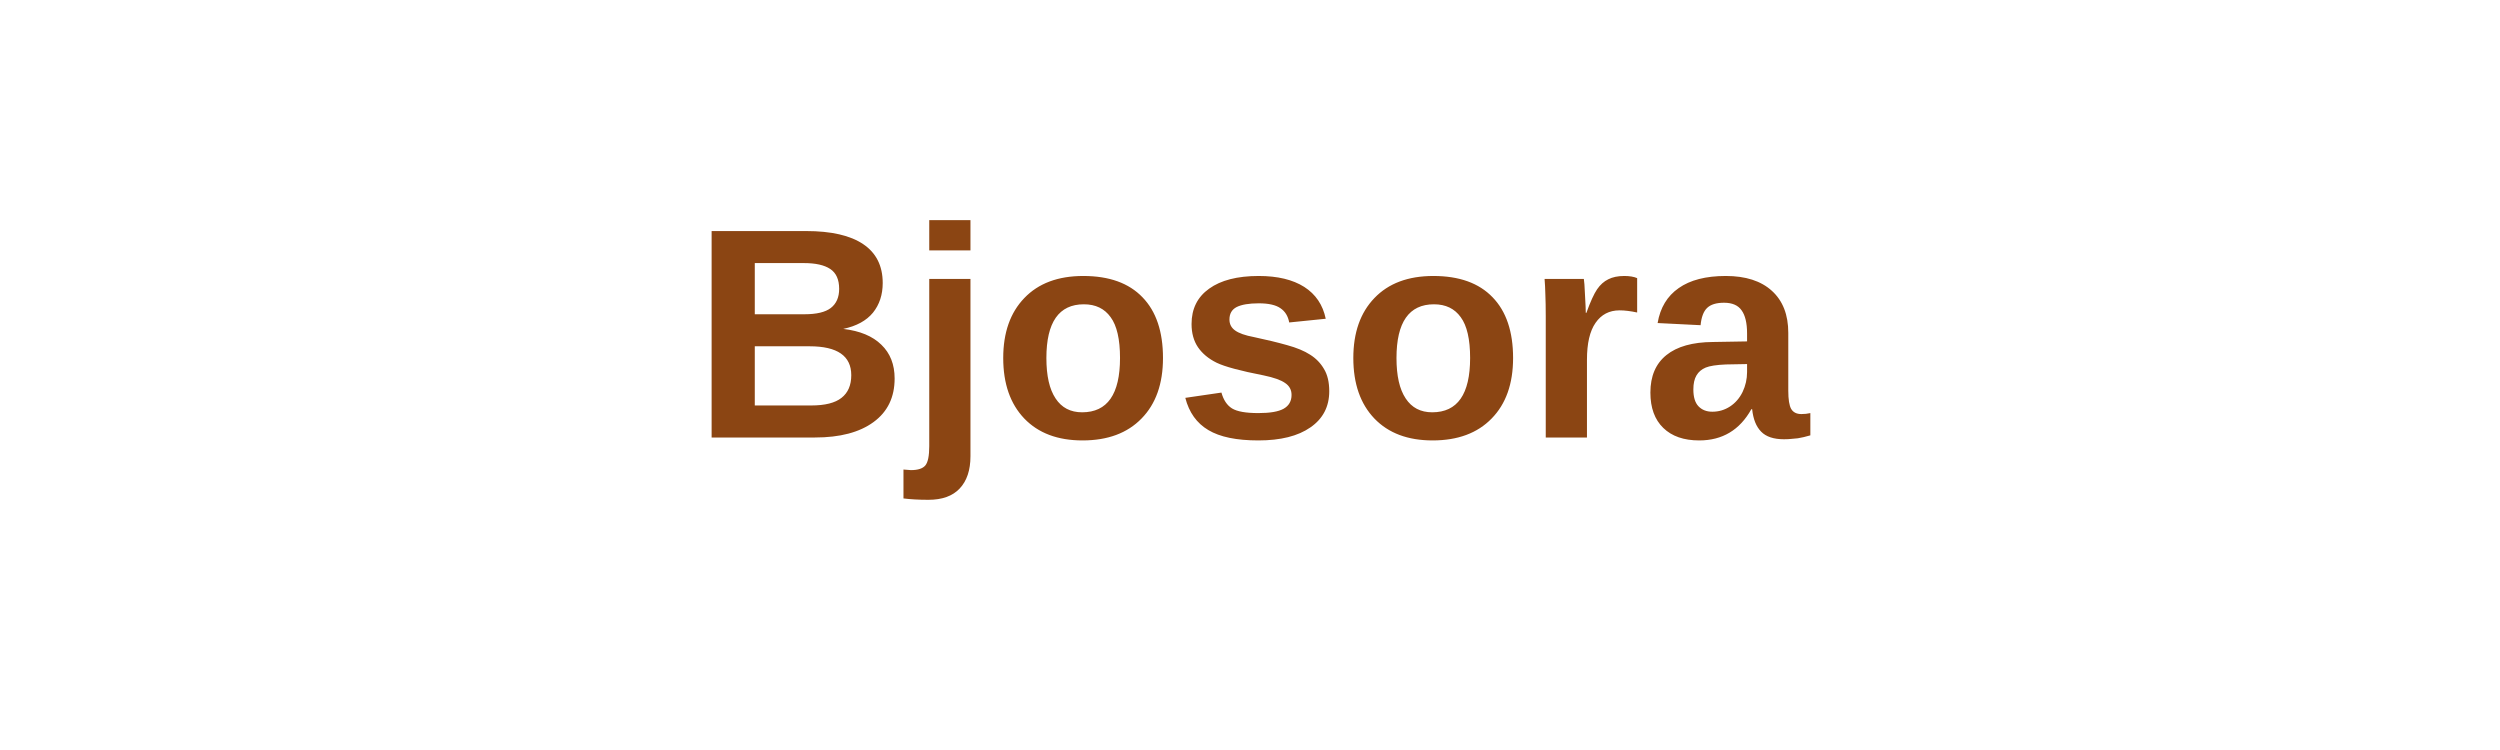
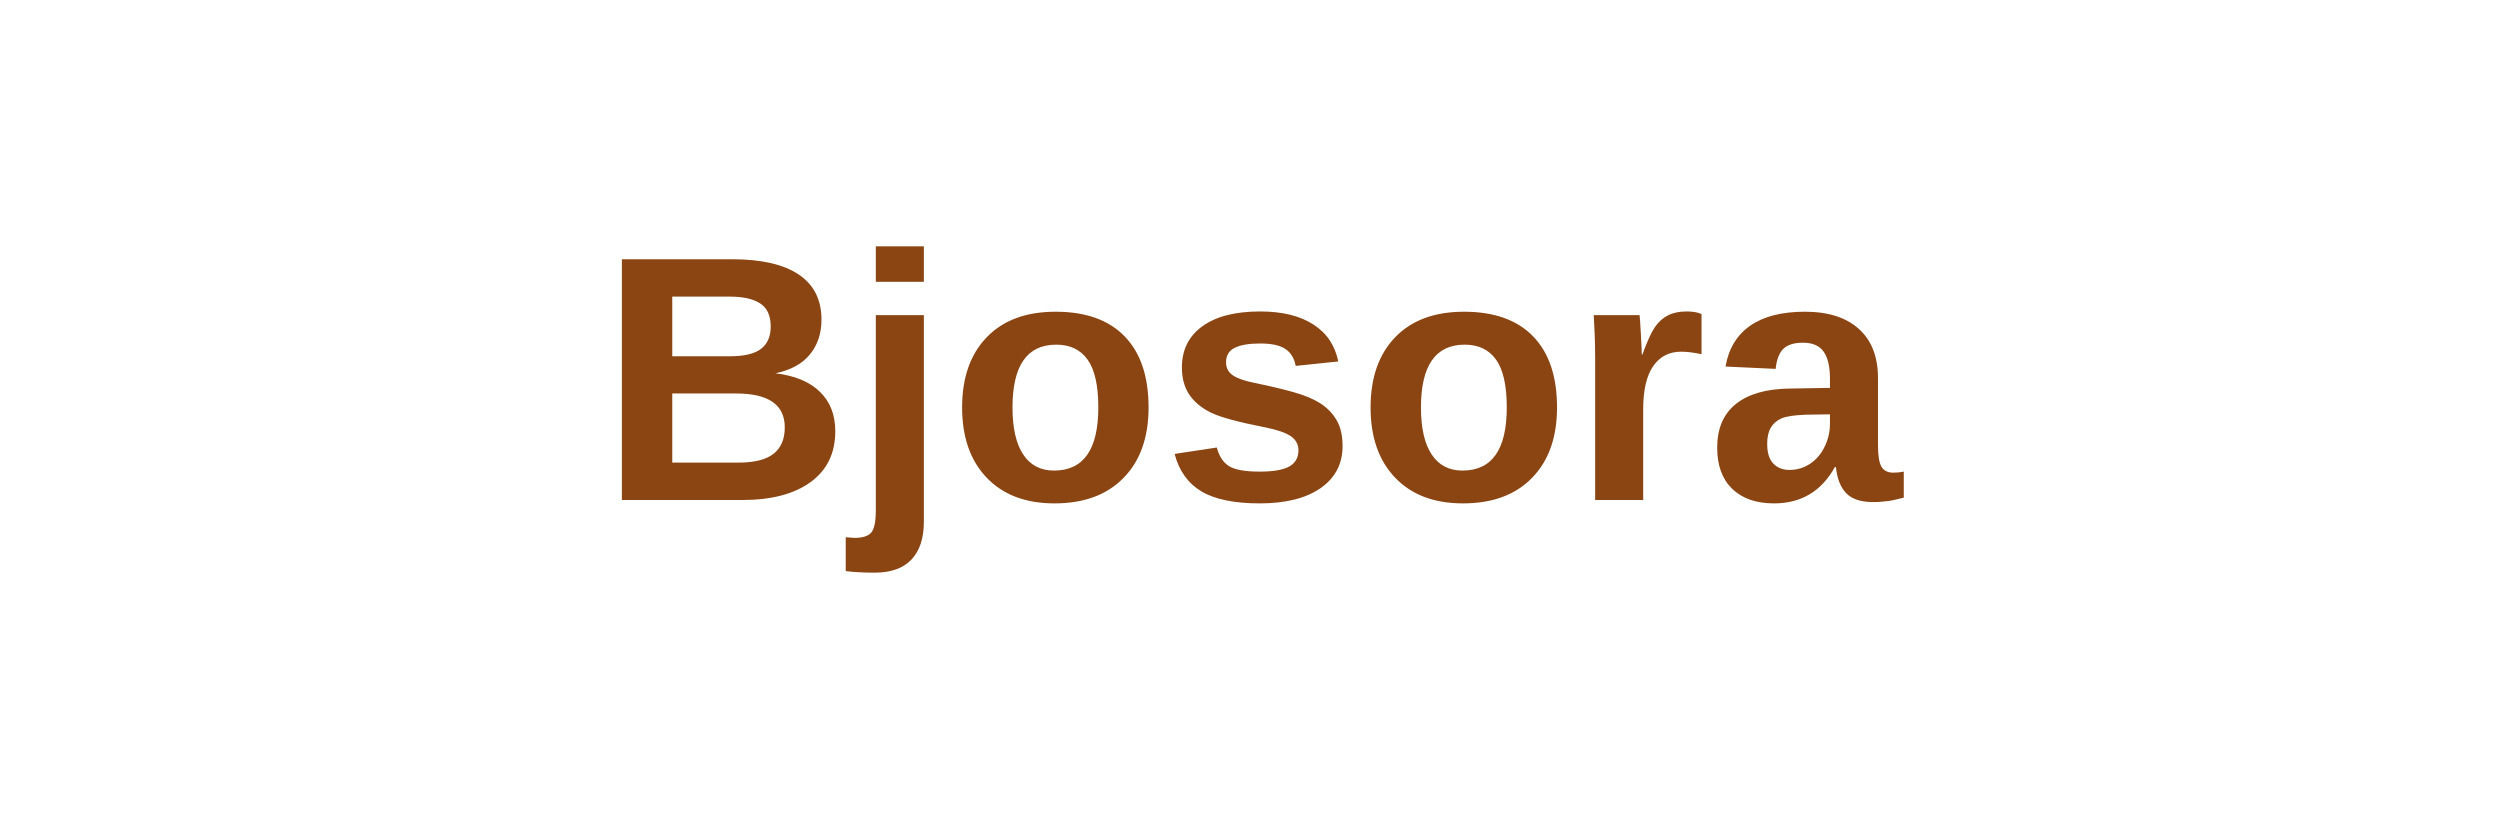
- <svg xmlns="http://www.w3.org/2000/svg" viewBox="0 0 200 60" fill="none">
-   <text x="100" y="35" font-family="Arial, sans-serif" font-size="24" font-weight="700" fill="#8B4513" text-anchor="middle">Bjosora</text>
+ <svg xmlns="http://www.w3.org/2000/svg" viewBox="0 0 300 100" fill="none">
+   <text x="150" y="60" font-family="Arial, sans-serif" font-size="42" font-weight="700" fill="#8B4513" text-anchor="middle">Bjosora</text>
</svg>
